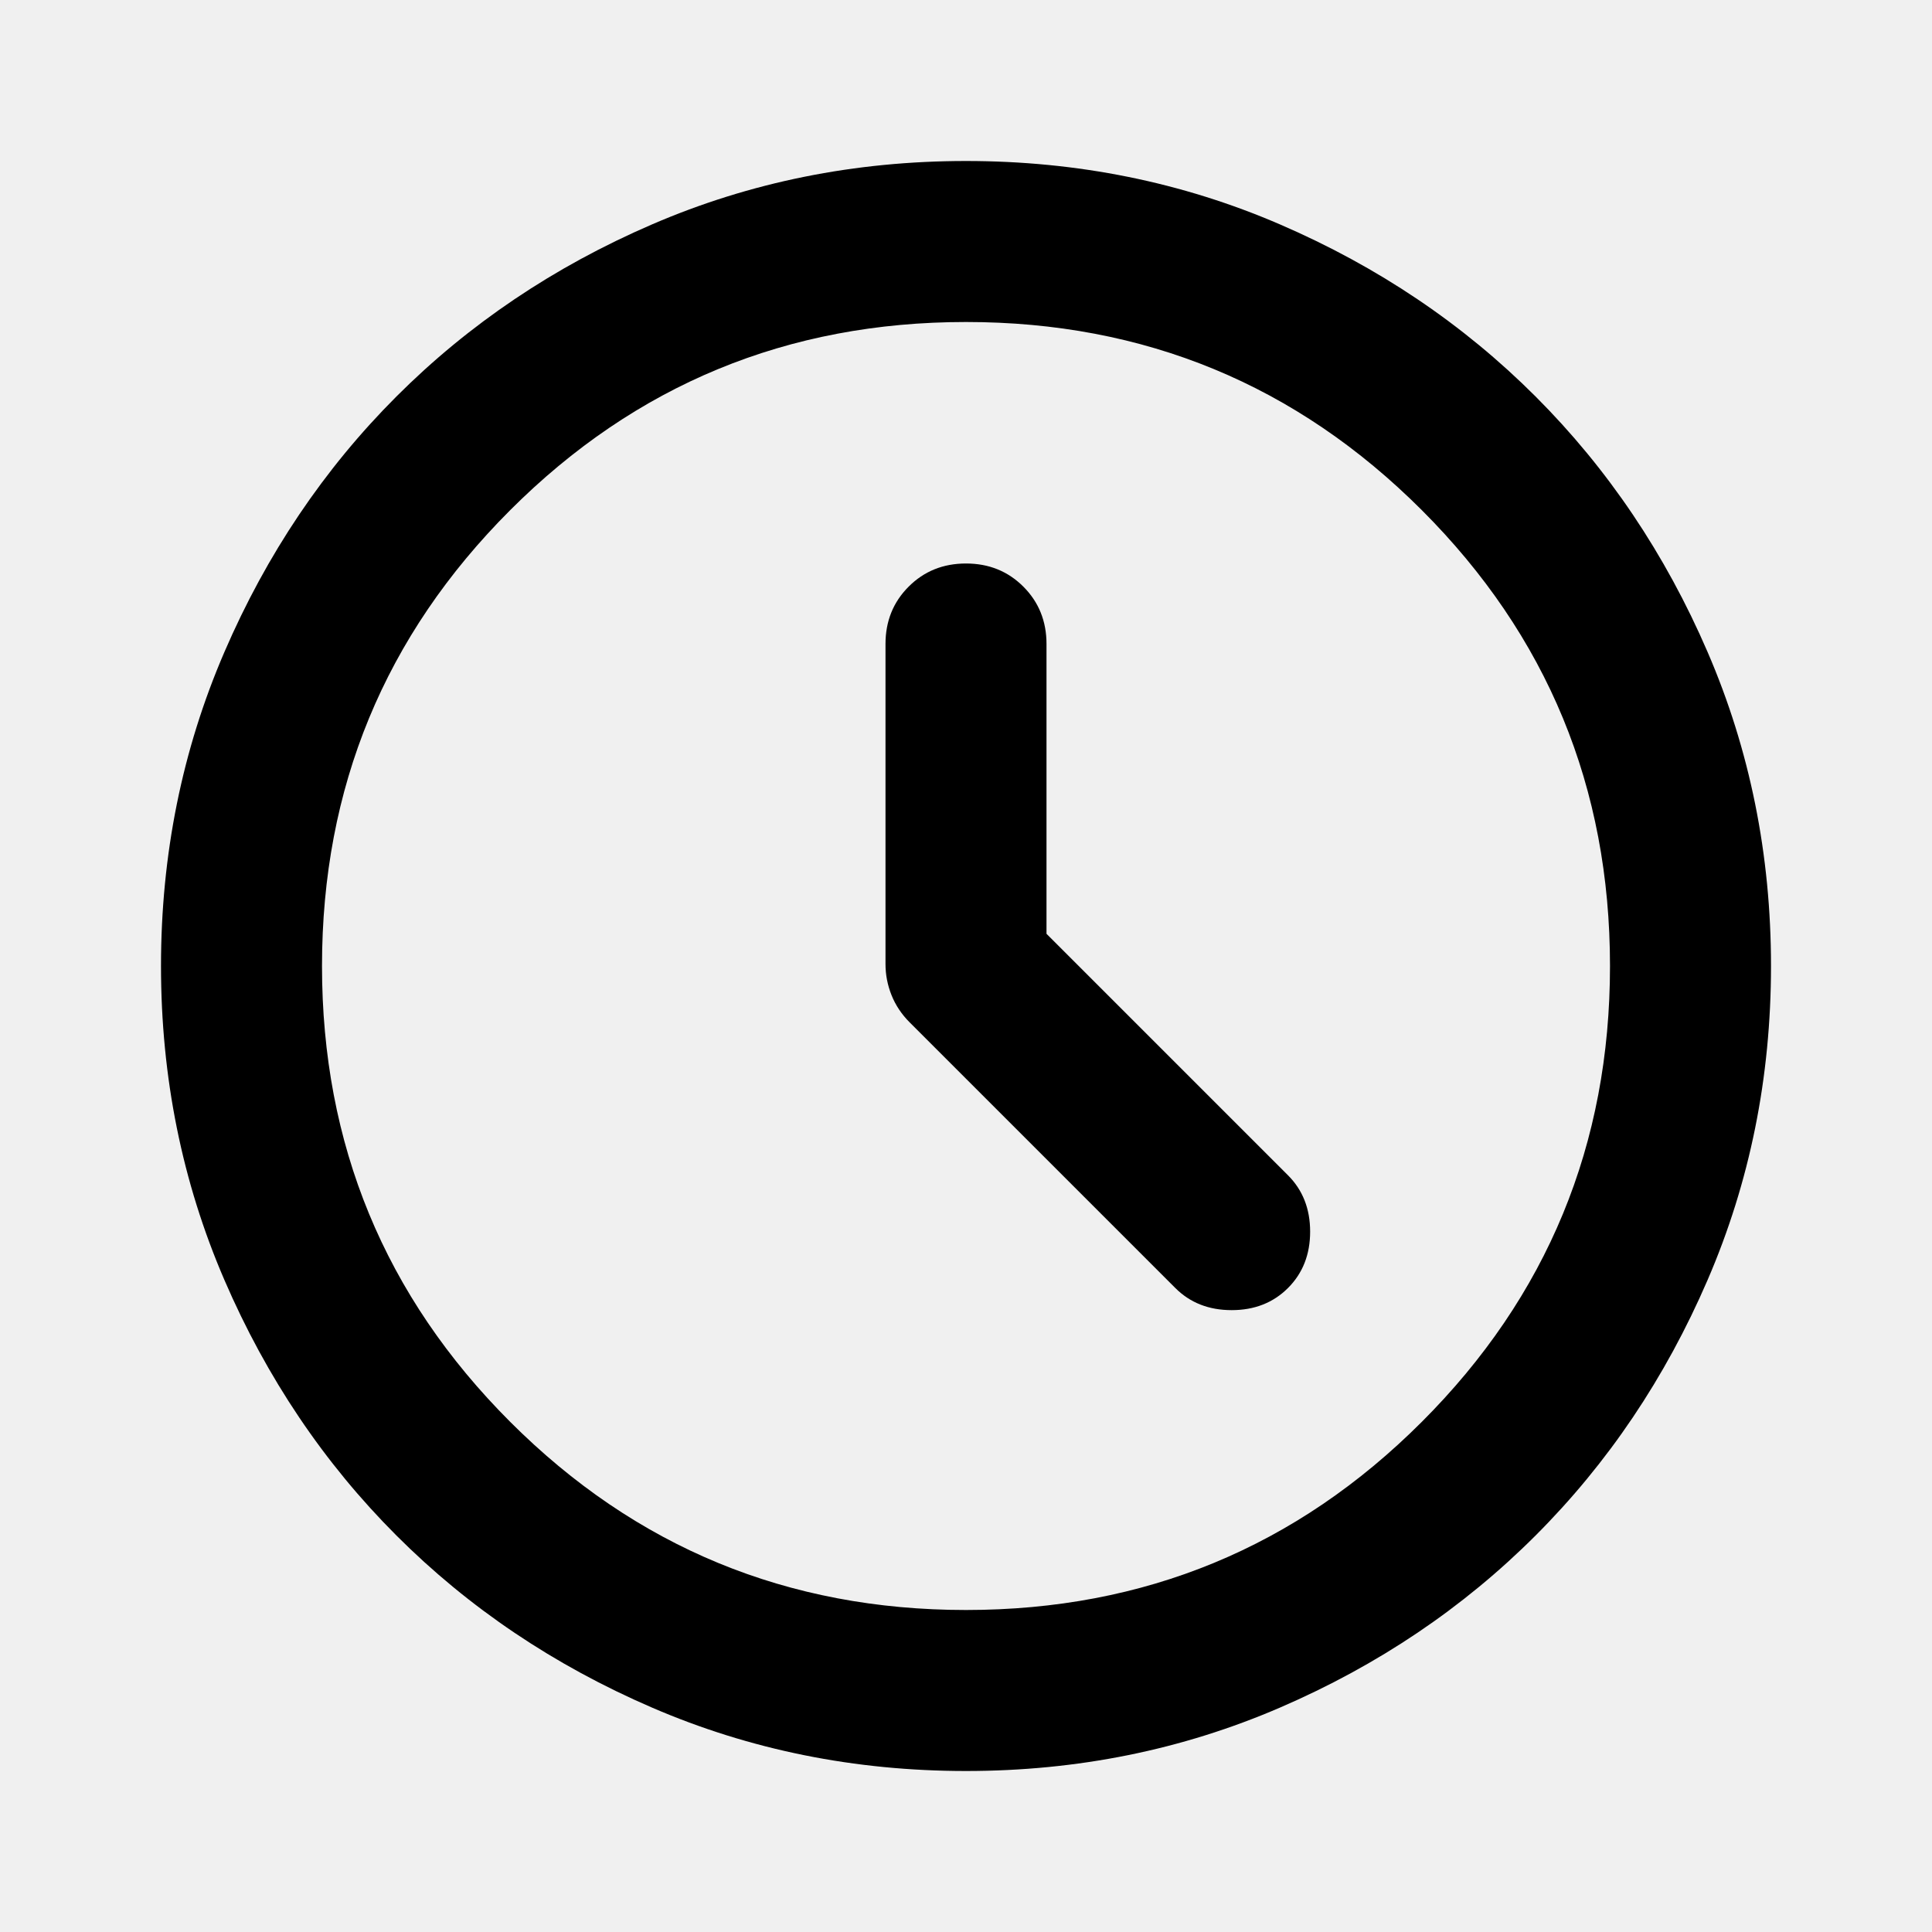
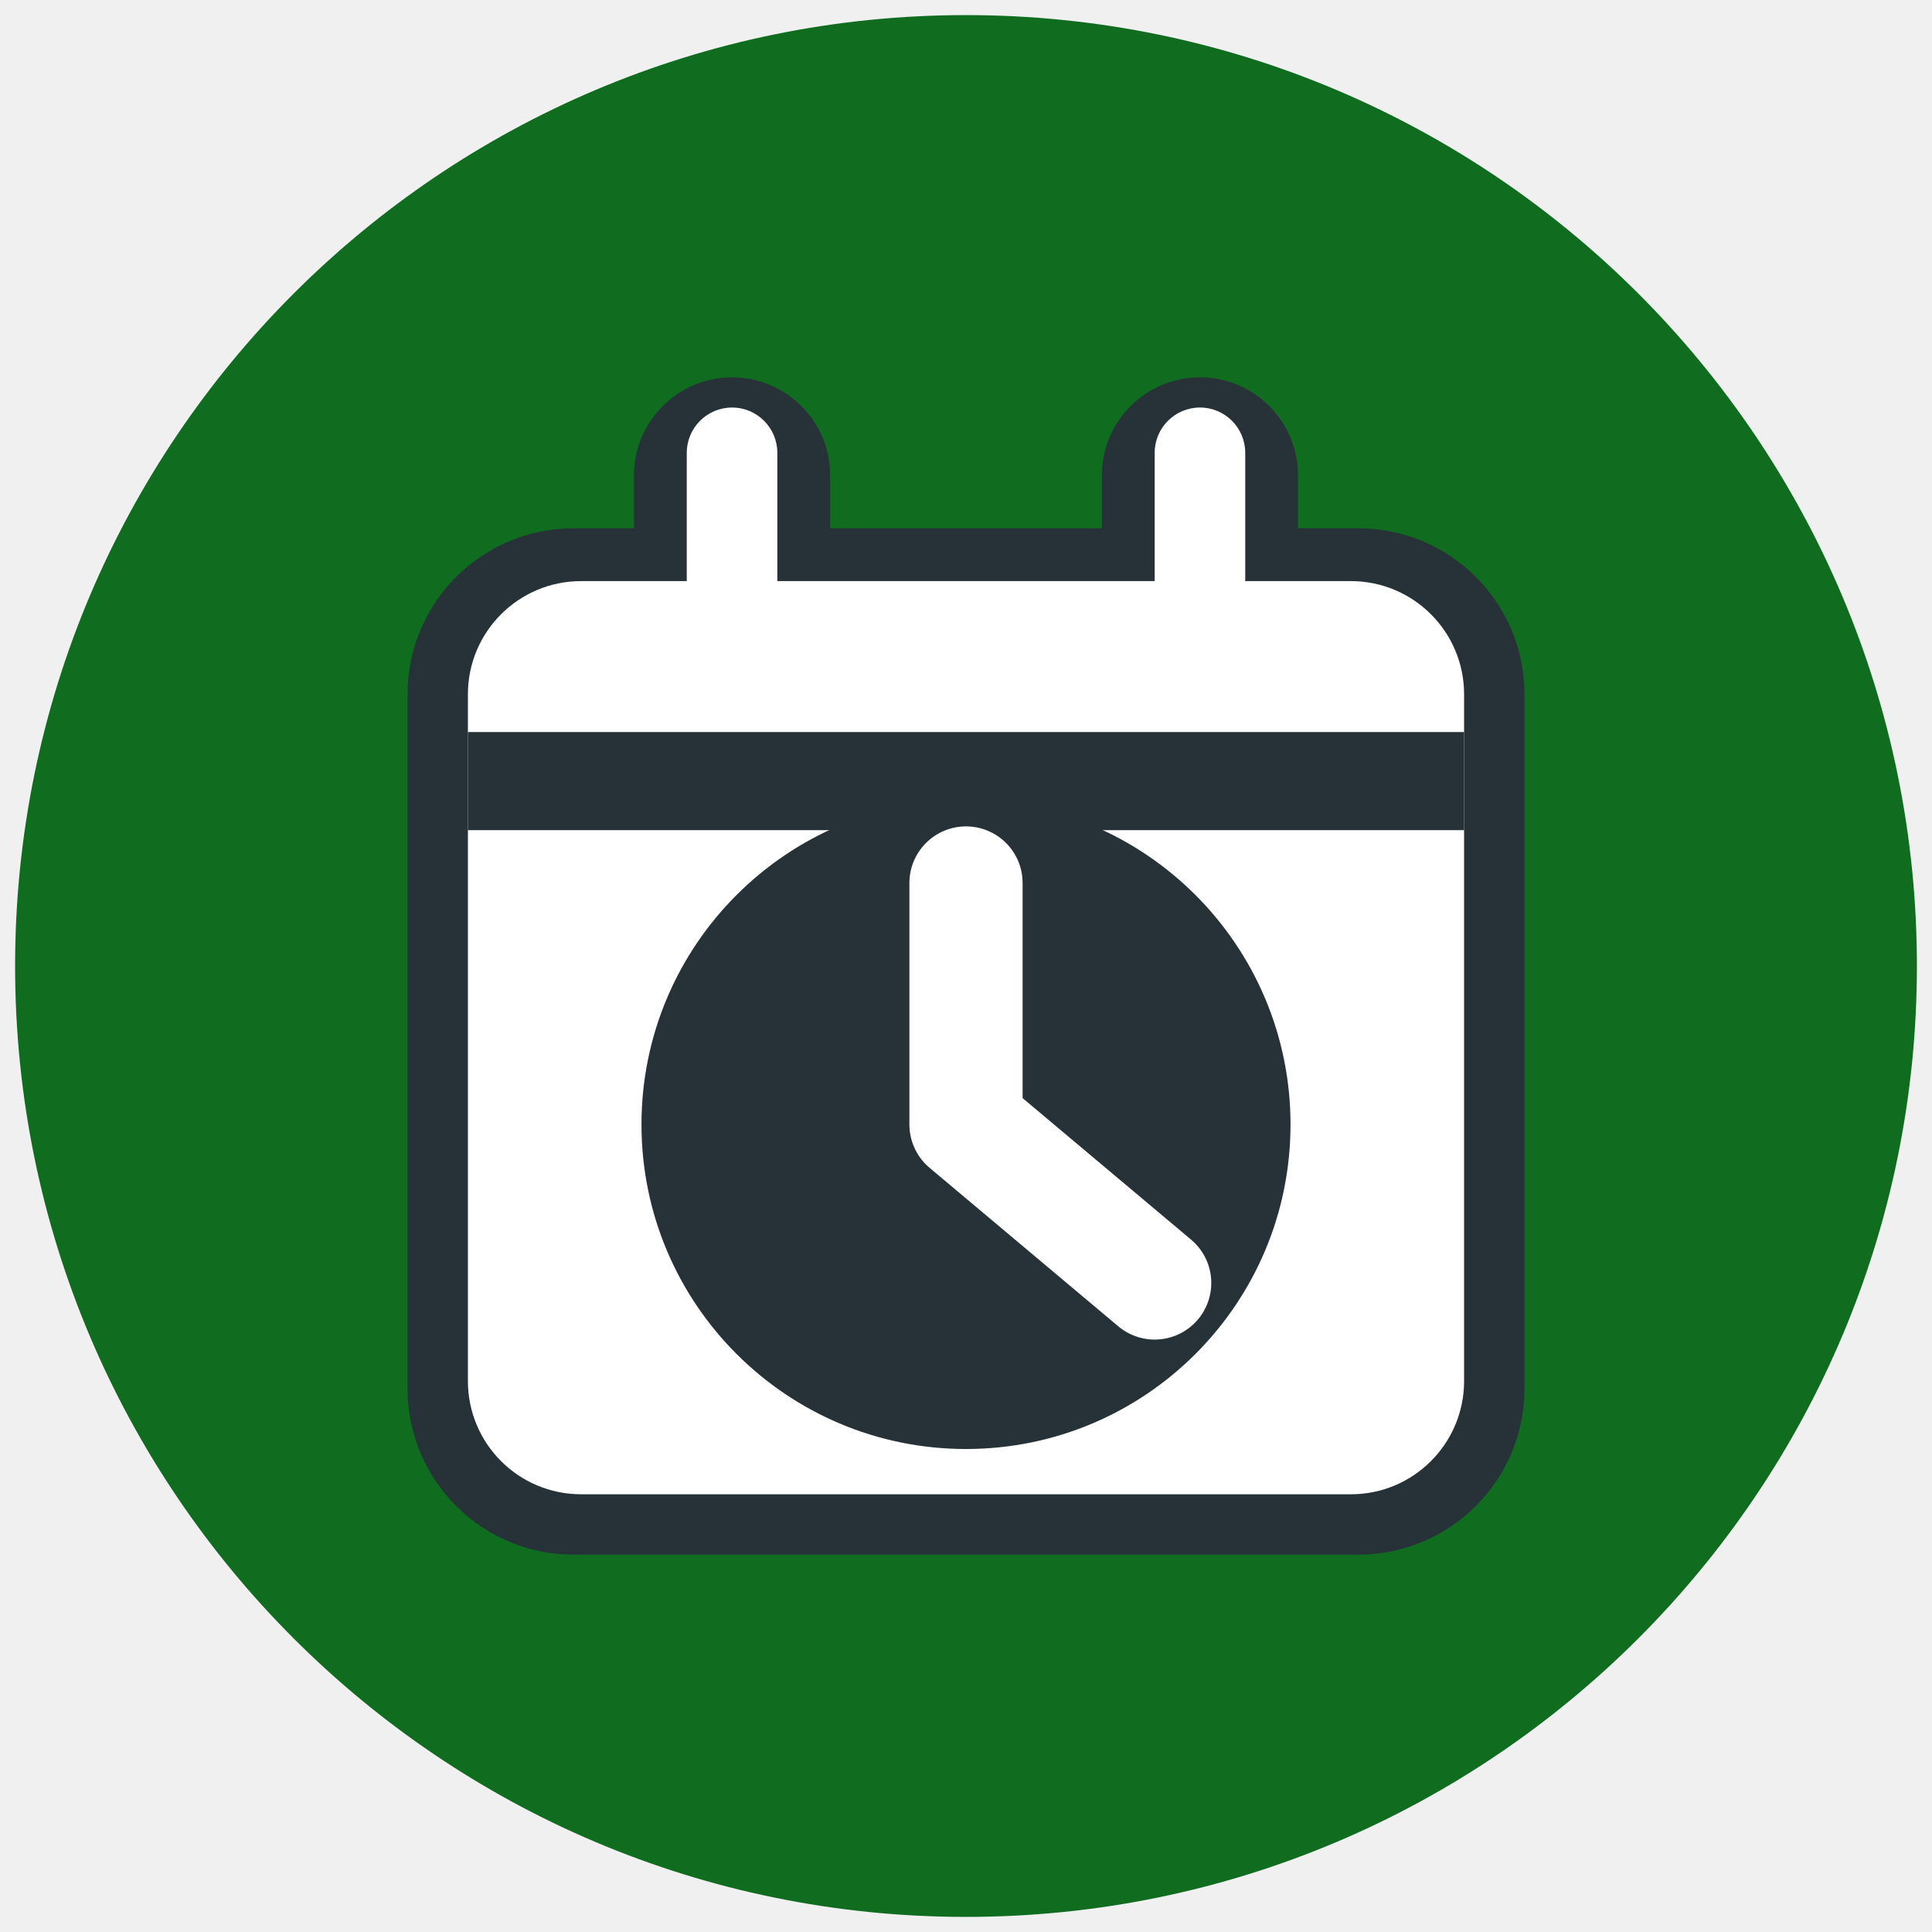
- <svg xmlns="http://www.w3.org/2000/svg" height="24" viewBox="0 -960 960 960" width="24">
-   <path d="M520-496v-144q0-17-11.5-28.5T480-680q-17 0-28.5 11.5T440-640v159q0 8 3 15.5t9 13.5l132 132q11 11 28 11t28-11q11-11 11-28t-11-28L520-496ZM480-80q-83 0-156-31.5T197-197q-54-54-85.5-127T80-480q0-83 31.5-156T197-763q54-54 127-85.5T480-880q83 0 156 31.5T763-763q54 54 85.5 127T880-480q0 83-31.5 156T763-197q-54 54-127 85.5T480-80Zm0-400Zm0 320q133 0 226.5-93.5T800-480q0-133-93.5-226.5T480-800q-133 0-226.5 93.5T160-480q0 133 93.5 226.5T480-160Z" />
+ <svg xmlns="http://www.w3.org/2000/svg" width="512" height="512" viewBox="0 0 512 512">
+   <circle cx="256" cy="256" r="252" fill="#106D20" />
+   <g fill="#263238">
+     <rect x="108" y="140" width="296" height="272" rx="44" />
+     <rect x="168" y="100" width="52" height="90" rx="26" />
+     <rect x="292" y="100" width="52" height="90" rx="26" />
+   </g>
+   <g fill="#FFFFFF">
+     <rect x="124" y="154" width="264" height="242" rx="30" />
+     <rect x="182" y="108" width="24" height="76" rx="12" />
+     <rect x="306" y="108" width="24" height="76" rx="12" />
+   </g>
+   <g fill="#263238">
+     <rect x="124" y="194" width="264" height="26" />
+     <circle cx="256" cy="298" r="86" />
+   </g>
+   <path d="M256 298V234M256 298L306 340" fill="none" stroke="#FFFFFF" stroke-linecap="round" stroke-linejoin="round" stroke-width="30" />
</svg>
